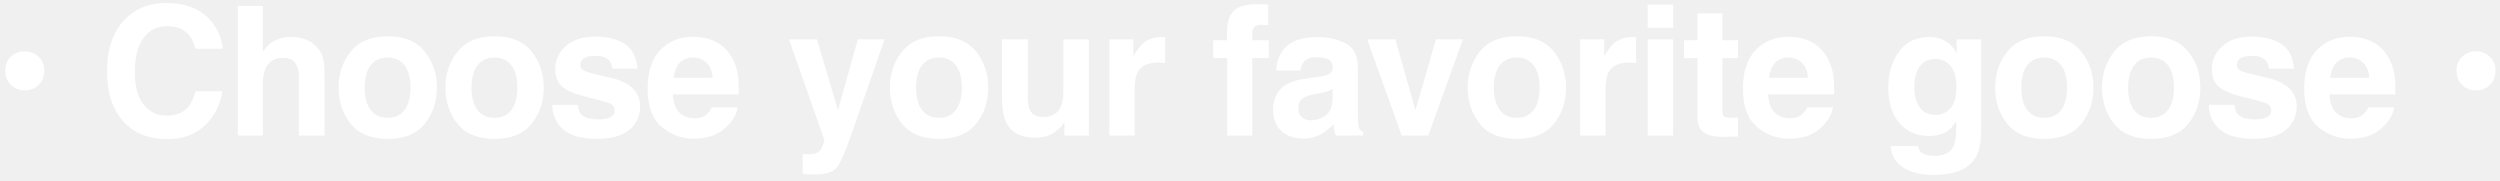
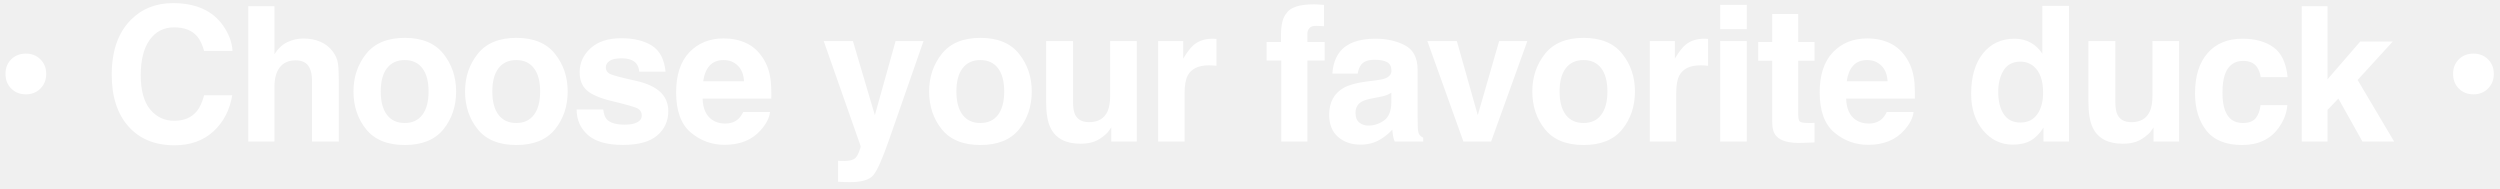
- <svg xmlns="http://www.w3.org/2000/svg" width="332" height="24" viewBox="0 0 332 24" fill="none">
-   <path d="M0.699 9.398C0.699 8.648 0.941 8.031 1.426 7.547C1.918 7.062 2.539 6.82 3.289 6.82C4.039 6.82 4.656 7.062 5.141 7.547C5.633 8.031 5.879 8.648 5.879 9.398C5.879 10.148 5.633 10.77 5.141 11.262C4.656 11.754 4.039 12 3.289 12C2.539 12 1.918 11.754 1.426 11.262C0.941 10.77 0.699 10.148 0.699 9.398ZM27.149 16.711C25.86 17.891 24.212 18.48 22.204 18.48C19.72 18.48 17.767 17.684 16.345 16.09C14.923 14.488 14.212 12.293 14.212 9.504C14.212 6.488 15.021 4.164 16.638 2.531C18.044 1.109 19.833 0.398 22.005 0.398C24.911 0.398 27.036 1.352 28.38 3.258C29.122 4.328 29.52 5.402 29.575 6.48H25.966C25.731 5.652 25.431 5.027 25.063 4.605C24.407 3.855 23.434 3.48 22.145 3.48C20.833 3.48 19.798 4.012 19.04 5.074C18.282 6.129 17.903 7.625 17.903 9.562C17.903 11.5 18.302 12.953 19.099 13.922C19.903 14.883 20.923 15.363 22.157 15.363C23.423 15.363 24.388 14.949 25.052 14.121C25.419 13.676 25.724 13.008 25.966 12.117H29.54C29.227 14 28.431 15.531 27.149 16.711ZM43.099 10.5V18H39.689V10.23C39.689 9.543 39.572 8.988 39.337 8.566C39.033 7.973 38.455 7.676 37.603 7.676C36.72 7.676 36.048 7.973 35.587 8.566C35.134 9.152 34.908 9.992 34.908 11.086V18H31.579V0.785H34.908V6.891C35.392 6.148 35.951 5.633 36.583 5.344C37.224 5.047 37.896 4.898 38.599 4.898C39.388 4.898 40.103 5.035 40.744 5.309C41.392 5.582 41.923 6 42.337 6.562C42.689 7.039 42.904 7.531 42.982 8.039C43.06 8.539 43.099 9.359 43.099 10.5ZM56.4 6.844C57.478 8.195 58.017 9.793 58.017 11.637C58.017 13.512 57.478 15.117 56.4 16.453C55.322 17.781 53.685 18.445 51.49 18.445C49.295 18.445 47.658 17.781 46.58 16.453C45.502 15.117 44.963 13.512 44.963 11.637C44.963 9.793 45.502 8.195 46.58 6.844C47.658 5.492 49.295 4.816 51.49 4.816C53.685 4.816 55.322 5.492 56.4 6.844ZM51.478 7.641C50.502 7.641 49.748 7.988 49.217 8.684C48.693 9.371 48.432 10.355 48.432 11.637C48.432 12.918 48.693 13.906 49.217 14.602C49.748 15.297 50.502 15.645 51.478 15.645C52.455 15.645 53.205 15.297 53.728 14.602C54.252 13.906 54.514 12.918 54.514 11.637C54.514 10.355 54.252 9.371 53.728 8.684C53.205 7.988 52.455 7.641 51.478 7.641ZM70.592 6.844C71.67 8.195 72.209 9.793 72.209 11.637C72.209 13.512 71.67 15.117 70.592 16.453C69.514 17.781 67.877 18.445 65.682 18.445C63.487 18.445 61.85 17.781 60.772 16.453C59.694 15.117 59.155 13.512 59.155 11.637C59.155 9.793 59.694 8.195 60.772 6.844C61.85 5.492 63.487 4.816 65.682 4.816C67.877 4.816 69.514 5.492 70.592 6.844ZM65.67 7.641C64.694 7.641 63.94 7.988 63.409 8.684C62.885 9.371 62.623 10.355 62.623 11.637C62.623 12.918 62.885 13.906 63.409 14.602C63.94 15.297 64.694 15.645 65.67 15.645C66.647 15.645 67.397 15.297 67.92 14.602C68.444 13.906 68.706 12.918 68.706 11.637C68.706 10.355 68.444 9.371 67.92 8.684C67.397 7.988 66.647 7.641 65.67 7.641ZM82.933 5.812C83.933 6.453 84.507 7.555 84.655 9.117H81.315C81.268 8.688 81.147 8.348 80.952 8.098C80.585 7.645 79.96 7.418 79.077 7.418C78.35 7.418 77.831 7.531 77.518 7.758C77.214 7.984 77.061 8.25 77.061 8.555C77.061 8.938 77.225 9.215 77.554 9.387C77.882 9.566 79.042 9.875 81.034 10.312C82.362 10.625 83.358 11.098 84.022 11.73C84.679 12.371 85.007 13.172 85.007 14.133C85.007 15.398 84.534 16.434 83.589 17.238C82.651 18.035 81.198 18.434 79.229 18.434C77.222 18.434 75.737 18.012 74.776 17.168C73.823 16.316 73.347 15.234 73.347 13.922H76.733C76.804 14.516 76.956 14.938 77.19 15.188C77.604 15.633 78.37 15.855 79.487 15.855C80.143 15.855 80.663 15.758 81.046 15.562C81.436 15.367 81.632 15.074 81.632 14.684C81.632 14.309 81.475 14.023 81.163 13.828C80.85 13.633 79.69 13.297 77.683 12.82C76.237 12.461 75.218 12.012 74.624 11.473C74.03 10.941 73.733 10.176 73.733 9.176C73.733 7.996 74.194 6.984 75.116 6.141C76.046 5.289 77.35 4.863 79.03 4.863C80.624 4.863 81.925 5.18 82.933 5.812ZM97.945 14.25C97.859 15.008 97.464 15.777 96.761 16.559C95.667 17.801 94.136 18.422 92.167 18.422C90.542 18.422 89.109 17.898 87.867 16.852C86.624 15.805 86.003 14.102 86.003 11.742C86.003 9.531 86.562 7.836 87.679 6.656C88.804 5.477 90.261 4.887 92.05 4.887C93.113 4.887 94.07 5.086 94.921 5.484C95.773 5.883 96.476 6.512 97.031 7.371C97.531 8.129 97.855 9.008 98.003 10.008C98.089 10.594 98.124 11.438 98.109 12.539H89.367C89.413 13.82 89.816 14.719 90.574 15.234C91.034 15.555 91.589 15.715 92.238 15.715C92.925 15.715 93.484 15.52 93.913 15.129C94.148 14.918 94.355 14.625 94.534 14.25H97.945ZM94.64 10.336C94.585 9.453 94.316 8.785 93.831 8.332C93.355 7.871 92.761 7.641 92.05 7.641C91.277 7.641 90.675 7.883 90.246 8.367C89.824 8.852 89.558 9.508 89.449 10.336H94.64ZM111.282 14.648L113.918 5.227H117.469L113.086 17.789C112.243 20.211 111.575 21.711 111.082 22.289C110.59 22.875 109.606 23.168 108.129 23.168C107.832 23.168 107.594 23.164 107.414 23.156C107.235 23.156 106.965 23.145 106.606 23.121V20.449L107.028 20.473C107.356 20.488 107.668 20.477 107.965 20.438C108.262 20.398 108.512 20.309 108.715 20.168C108.91 20.035 109.09 19.758 109.254 19.336C109.426 18.914 109.496 18.656 109.465 18.562L104.778 5.227H108.493L111.282 14.648ZM129.622 6.844C130.7 8.195 131.239 9.793 131.239 11.637C131.239 13.512 130.7 15.117 129.622 16.453C128.544 17.781 126.907 18.445 124.712 18.445C122.516 18.445 120.88 17.781 119.802 16.453C118.723 15.117 118.184 13.512 118.184 11.637C118.184 9.793 118.723 8.195 119.802 6.844C120.88 5.492 122.516 4.816 124.712 4.816C126.907 4.816 128.544 5.492 129.622 6.844ZM124.7 7.641C123.723 7.641 122.97 7.988 122.438 8.684C121.915 9.371 121.653 10.355 121.653 11.637C121.653 12.918 121.915 13.906 122.438 14.602C122.97 15.297 123.723 15.645 124.7 15.645C125.677 15.645 126.427 15.297 126.95 14.602C127.473 13.906 127.735 12.918 127.735 11.637C127.735 10.355 127.473 9.371 126.95 8.684C126.427 7.988 125.677 7.641 124.7 7.641ZM141.353 16.195C141.322 16.234 141.243 16.352 141.118 16.547C140.993 16.742 140.845 16.914 140.673 17.062C140.15 17.531 139.642 17.852 139.15 18.023C138.665 18.195 138.095 18.281 137.439 18.281C135.548 18.281 134.275 17.602 133.618 16.242C133.251 15.492 133.068 14.387 133.068 12.926V5.227H136.49V12.926C136.49 13.652 136.575 14.199 136.747 14.566C137.052 15.215 137.65 15.539 138.54 15.539C139.681 15.539 140.462 15.078 140.884 14.156C141.103 13.656 141.212 12.996 141.212 12.176V5.227H144.599V18H141.353V16.195ZM153.775 8.309C152.431 8.309 151.529 8.746 151.068 9.621C150.81 10.113 150.681 10.871 150.681 11.895V18H147.318V5.227H150.506V7.453C151.021 6.602 151.47 6.02 151.853 5.707C152.478 5.184 153.291 4.922 154.291 4.922C154.353 4.922 154.404 4.926 154.443 4.934C154.49 4.934 154.588 4.938 154.736 4.945V8.367C154.525 8.344 154.338 8.328 154.174 8.32C154.01 8.312 153.877 8.309 153.775 8.309ZM168.413 0.621V3.34C168.225 3.316 167.909 3.301 167.464 3.293C167.026 3.277 166.721 3.375 166.55 3.586C166.385 3.789 166.303 4.016 166.303 4.266V5.344H168.495V7.699H166.303V18H162.975V7.699H161.112V5.344H162.94V4.523C162.94 3.156 163.171 2.215 163.632 1.699C164.116 0.934 165.284 0.551 167.135 0.551C167.346 0.551 167.538 0.559 167.71 0.574C167.882 0.582 168.116 0.598 168.413 0.621ZM170.417 6.609C171.3 5.484 172.816 4.922 174.964 4.922C176.363 4.922 177.605 5.199 178.691 5.754C179.777 6.309 180.32 7.355 180.32 8.895V14.754C180.32 15.16 180.327 15.652 180.343 16.23C180.366 16.668 180.433 16.965 180.542 17.121C180.652 17.277 180.816 17.406 181.034 17.508V18H177.402C177.3 17.742 177.23 17.5 177.191 17.273C177.152 17.047 177.12 16.789 177.097 16.5C176.636 17 176.105 17.426 175.503 17.777C174.784 18.191 173.972 18.398 173.066 18.398C171.909 18.398 170.952 18.07 170.195 17.414C169.445 16.75 169.07 15.812 169.07 14.602C169.07 13.031 169.675 11.895 170.886 11.191C171.55 10.809 172.527 10.535 173.816 10.371L174.952 10.23C175.57 10.152 176.011 10.055 176.277 9.938C176.753 9.734 176.991 9.418 176.991 8.988C176.991 8.465 176.808 8.105 176.441 7.91C176.081 7.707 175.55 7.605 174.847 7.605C174.058 7.605 173.499 7.801 173.171 8.191C172.937 8.48 172.78 8.871 172.702 9.363H169.48C169.55 8.246 169.863 7.328 170.417 6.609ZM172.902 15.586C173.214 15.844 173.597 15.973 174.05 15.973C174.769 15.973 175.429 15.762 176.03 15.34C176.64 14.918 176.956 14.148 176.98 13.031V11.789C176.769 11.922 176.554 12.031 176.335 12.117C176.124 12.195 175.831 12.27 175.456 12.34L174.706 12.48C174.003 12.605 173.499 12.758 173.195 12.938C172.679 13.242 172.421 13.715 172.421 14.355C172.421 14.926 172.581 15.336 172.902 15.586ZM181.562 5.227H185.312L187.972 14.648L190.691 5.227H194.277L189.672 18H186.144L181.562 5.227ZM206.348 6.844C207.426 8.195 207.965 9.793 207.965 11.637C207.965 13.512 207.426 15.117 206.348 16.453C205.27 17.781 203.633 18.445 201.438 18.445C199.242 18.445 197.606 17.781 196.527 16.453C195.449 15.117 194.91 13.512 194.91 11.637C194.91 9.793 195.449 8.195 196.527 6.844C197.606 5.492 199.242 4.816 201.438 4.816C203.633 4.816 205.27 5.492 206.348 6.844ZM201.426 7.641C200.449 7.641 199.695 7.988 199.164 8.684C198.641 9.371 198.379 10.355 198.379 11.637C198.379 12.918 198.641 13.906 199.164 14.602C199.695 15.297 200.449 15.645 201.426 15.645C202.402 15.645 203.152 15.297 203.676 14.602C204.199 13.906 204.461 12.918 204.461 11.637C204.461 10.355 204.199 9.371 203.676 8.684C203.152 7.988 202.402 7.641 201.426 7.641ZM216.309 8.309C214.965 8.309 214.063 8.746 213.602 9.621C213.344 10.113 213.215 10.871 213.215 11.895V18H209.852V5.227H213.04V7.453C213.555 6.602 214.005 6.02 214.387 5.707C215.012 5.184 215.825 4.922 216.825 4.922C216.887 4.922 216.938 4.926 216.977 4.934C217.024 4.934 217.122 4.938 217.27 4.945V8.367C217.059 8.344 216.872 8.328 216.708 8.32C216.544 8.312 216.411 8.309 216.309 8.309ZM222.193 5.227V18H218.806V5.227H222.193ZM222.193 0.621V3.703H218.806V0.621H222.193ZM230.806 15.621V18.117L229.224 18.176C227.646 18.23 226.568 17.957 225.99 17.355C225.615 16.973 225.427 16.383 225.427 15.586V7.723H223.646V5.344H225.427V1.781H228.732V5.344H230.806V7.723H228.732V14.473C228.732 14.996 228.798 15.324 228.931 15.457C229.064 15.582 229.47 15.645 230.15 15.645C230.252 15.645 230.357 15.645 230.466 15.645C230.584 15.637 230.697 15.629 230.806 15.621ZM243.404 14.25C243.318 15.008 242.924 15.777 242.221 16.559C241.127 17.801 239.596 18.422 237.627 18.422C236.002 18.422 234.568 17.898 233.326 16.852C232.084 15.805 231.463 14.102 231.463 11.742C231.463 9.531 232.022 7.836 233.139 6.656C234.264 5.477 235.721 4.887 237.51 4.887C238.572 4.887 239.529 5.086 240.381 5.484C241.232 5.883 241.936 6.512 242.49 7.371C242.99 8.129 243.315 9.008 243.463 10.008C243.549 10.594 243.584 11.438 243.568 12.539H234.826C234.873 13.82 235.275 14.719 236.033 15.234C236.494 15.555 237.049 15.715 237.697 15.715C238.385 15.715 238.943 15.52 239.373 15.129C239.607 14.918 239.815 14.625 239.994 14.25H243.404ZM240.1 10.336C240.045 9.453 239.775 8.785 239.291 8.332C238.815 7.871 238.221 7.641 237.51 7.641C236.736 7.641 236.135 7.883 235.705 8.367C235.283 8.852 235.018 9.508 234.908 10.336H240.1ZM255.159 20.238C255.519 20.543 256.124 20.695 256.976 20.695C258.179 20.695 258.983 20.293 259.39 19.488C259.655 18.973 259.788 18.105 259.788 16.887V16.066C259.468 16.613 259.124 17.023 258.757 17.297C258.093 17.805 257.23 18.059 256.167 18.059C254.526 18.059 253.214 17.484 252.23 16.336C251.253 15.18 250.765 13.617 250.765 11.648C250.765 9.75 251.237 8.156 252.183 6.867C253.128 5.57 254.468 4.922 256.202 4.922C256.843 4.922 257.401 5.02 257.878 5.215C258.69 5.551 259.347 6.168 259.847 7.066V5.227H263.093V17.344C263.093 18.992 262.815 20.234 262.261 21.07C261.308 22.508 259.48 23.227 256.776 23.227C255.144 23.227 253.812 22.906 252.78 22.266C251.749 21.625 251.179 20.668 251.069 19.395H254.702C254.796 19.785 254.948 20.066 255.159 20.238ZM254.597 13.641C255.05 14.719 255.862 15.258 257.034 15.258C257.815 15.258 258.476 14.965 259.015 14.379C259.554 13.785 259.823 12.844 259.823 11.555C259.823 10.344 259.565 9.422 259.05 8.789C258.542 8.156 257.858 7.84 256.999 7.84C255.827 7.84 255.019 8.391 254.573 9.492C254.339 10.078 254.222 10.801 254.222 11.66C254.222 12.402 254.347 13.062 254.597 13.641ZM276.394 6.844C277.472 8.195 278.011 9.793 278.011 11.637C278.011 13.512 277.472 15.117 276.394 16.453C275.316 17.781 273.679 18.445 271.484 18.445C269.289 18.445 267.652 17.781 266.574 16.453C265.496 15.117 264.957 13.512 264.957 11.637C264.957 9.793 265.496 8.195 266.574 6.844C267.652 5.492 269.289 4.816 271.484 4.816C273.679 4.816 275.316 5.492 276.394 6.844ZM271.472 7.641C270.496 7.641 269.742 7.988 269.21 8.684C268.687 9.371 268.425 10.355 268.425 11.637C268.425 12.918 268.687 13.906 269.21 14.602C269.742 15.297 270.496 15.645 271.472 15.645C272.449 15.645 273.199 15.297 273.722 14.602C274.246 13.906 274.507 12.918 274.507 11.637C274.507 10.355 274.246 9.371 273.722 8.684C273.199 7.988 272.449 7.641 271.472 7.641ZM290.586 6.844C291.664 8.195 292.203 9.793 292.203 11.637C292.203 13.512 291.664 15.117 290.586 16.453C289.508 17.781 287.871 18.445 285.676 18.445C283.48 18.445 281.844 17.781 280.766 16.453C279.688 15.117 279.148 13.512 279.148 11.637C279.148 9.793 279.688 8.195 280.766 6.844C281.844 5.492 283.48 4.816 285.676 4.816C287.871 4.816 289.508 5.492 290.586 6.844ZM285.664 7.641C284.688 7.641 283.934 7.988 283.402 8.684C282.879 9.371 282.617 10.355 282.617 11.637C282.617 12.918 282.879 13.906 283.402 14.602C283.934 15.297 284.688 15.645 285.664 15.645C286.641 15.645 287.391 15.297 287.914 14.602C288.438 13.906 288.699 12.918 288.699 11.637C288.699 10.355 288.438 9.371 287.914 8.684C287.391 7.988 286.641 7.641 285.664 7.641ZM302.926 5.812C303.926 6.453 304.5 7.555 304.649 9.117H301.309C301.262 8.688 301.141 8.348 300.946 8.098C300.579 7.645 299.954 7.418 299.071 7.418C298.344 7.418 297.825 7.531 297.512 7.758C297.207 7.984 297.055 8.25 297.055 8.555C297.055 8.938 297.219 9.215 297.547 9.387C297.875 9.566 299.036 9.875 301.028 10.312C302.356 10.625 303.352 11.098 304.016 11.73C304.672 12.371 305 13.172 305 14.133C305 15.398 304.528 16.434 303.582 17.238C302.645 18.035 301.192 18.434 299.223 18.434C297.215 18.434 295.731 18.012 294.77 17.168C293.817 16.316 293.34 15.234 293.34 13.922H296.727C296.797 14.516 296.95 14.938 297.184 15.188C297.598 15.633 298.364 15.855 299.481 15.855C300.137 15.855 300.657 15.758 301.04 15.562C301.43 15.367 301.625 15.074 301.625 14.684C301.625 14.309 301.469 14.023 301.157 13.828C300.844 13.633 299.684 13.297 297.676 12.82C296.231 12.461 295.211 12.012 294.618 11.473C294.024 10.941 293.727 10.176 293.727 9.176C293.727 7.996 294.188 6.984 295.11 6.141C296.04 5.289 297.344 4.863 299.024 4.863C300.618 4.863 301.918 5.18 302.926 5.812ZM317.938 14.25C317.853 15.008 317.458 15.777 316.755 16.559C315.661 17.801 314.13 18.422 312.161 18.422C310.536 18.422 309.103 17.898 307.86 16.852C306.618 15.805 305.997 14.102 305.997 11.742C305.997 9.531 306.556 7.836 307.673 6.656C308.798 5.477 310.255 4.887 312.044 4.887C313.106 4.887 314.063 5.086 314.915 5.484C315.767 5.883 316.47 6.512 317.024 7.371C317.524 8.129 317.849 9.008 317.997 10.008C318.083 10.594 318.118 11.438 318.103 12.539H309.36C309.407 13.82 309.81 14.719 310.567 15.234C311.028 15.555 311.583 15.715 312.231 15.715C312.919 15.715 313.478 15.52 313.907 15.129C314.142 14.918 314.349 14.625 314.528 14.25H317.938ZM314.634 10.336C314.579 9.453 314.31 8.785 313.825 8.332C313.349 7.871 312.755 7.641 312.044 7.641C311.27 7.641 310.669 7.883 310.239 8.367C309.817 8.852 309.552 9.508 309.442 10.336H314.634ZM326.225 9.398C326.225 8.648 326.467 8.031 326.951 7.547C327.443 7.062 328.064 6.82 328.814 6.82C329.564 6.82 330.182 7.062 330.666 7.547C331.158 8.031 331.404 8.648 331.404 9.398C331.404 10.148 331.158 10.77 330.666 11.262C330.182 11.754 329.564 12 328.814 12C328.064 12 327.443 11.754 326.951 11.262C326.467 10.77 326.225 10.148 326.225 9.398Z" fill="white" />
+ <svg xmlns="http://www.w3.org/2000/svg" width="318" height="24" viewBox="0 0 318 24" fill="none">
+   <path d="M0.699 9.398C0.699 8.648 0.941 8.031 1.426 7.547C1.918 7.062 2.539 6.82 3.289 6.82C4.039 6.82 4.656 7.062 5.141 7.547C5.633 8.031 5.879 8.648 5.879 9.398C5.879 10.148 5.633 10.77 5.141 11.262C4.656 11.754 4.039 12 3.289 12C2.539 12 1.918 11.754 1.426 11.262C0.941 10.77 0.699 10.148 0.699 9.398ZM27.149 16.711C25.86 17.891 24.212 18.48 22.204 18.48C19.72 18.48 17.767 17.684 16.345 16.09C14.923 14.488 14.212 12.293 14.212 9.504C14.212 6.488 15.021 4.164 16.638 2.531C18.044 1.109 19.833 0.398 22.005 0.398C24.911 0.398 27.036 1.352 28.38 3.258C29.122 4.328 29.52 5.402 29.575 6.48H25.966C25.731 5.652 25.431 5.027 25.063 4.605C24.407 3.855 23.434 3.48 22.145 3.48C20.833 3.48 19.798 4.012 19.04 5.074C18.282 6.129 17.903 7.625 17.903 9.562C17.903 11.5 18.302 12.953 19.099 13.922C19.903 14.883 20.923 15.363 22.157 15.363C23.423 15.363 24.388 14.949 25.052 14.121C25.419 13.676 25.724 13.008 25.966 12.117H29.54C29.227 14 28.431 15.531 27.149 16.711ZM43.099 10.5V18H39.689V10.23C39.689 9.543 39.572 8.988 39.337 8.566C39.033 7.973 38.455 7.676 37.603 7.676C36.72 7.676 36.048 7.973 35.587 8.566C35.134 9.152 34.908 9.992 34.908 11.086V18H31.579V0.785H34.908V6.891C35.392 6.148 35.951 5.633 36.583 5.344C37.224 5.047 37.896 4.898 38.599 4.898C39.388 4.898 40.103 5.035 40.744 5.309C41.392 5.582 41.923 6 42.337 6.562C42.689 7.039 42.904 7.531 42.982 8.039C43.06 8.539 43.099 9.359 43.099 10.5ZM56.4 6.844C57.478 8.195 58.017 9.793 58.017 11.637C58.017 13.512 57.478 15.117 56.4 16.453C55.322 17.781 53.685 18.445 51.49 18.445C49.295 18.445 47.658 17.781 46.58 16.453C45.502 15.117 44.963 13.512 44.963 11.637C44.963 9.793 45.502 8.195 46.58 6.844C47.658 5.492 49.295 4.816 51.49 4.816C53.685 4.816 55.322 5.492 56.4 6.844ZM51.478 7.641C50.502 7.641 49.748 7.988 49.217 8.684C48.693 9.371 48.432 10.355 48.432 11.637C48.432 12.918 48.693 13.906 49.217 14.602C49.748 15.297 50.502 15.645 51.478 15.645C52.455 15.645 53.205 15.297 53.728 14.602C54.252 13.906 54.514 12.918 54.514 11.637C54.514 10.355 54.252 9.371 53.728 8.684C53.205 7.988 52.455 7.641 51.478 7.641ZM70.592 6.844C71.67 8.195 72.209 9.793 72.209 11.637C72.209 13.512 71.67 15.117 70.592 16.453C69.514 17.781 67.877 18.445 65.682 18.445C63.487 18.445 61.85 17.781 60.772 16.453C59.694 15.117 59.155 13.512 59.155 11.637C59.155 9.793 59.694 8.195 60.772 6.844C61.85 5.492 63.487 4.816 65.682 4.816C67.877 4.816 69.514 5.492 70.592 6.844ZM65.67 7.641C64.694 7.641 63.94 7.988 63.409 8.684C62.885 9.371 62.623 10.355 62.623 11.637C62.623 12.918 62.885 13.906 63.409 14.602C63.94 15.297 64.694 15.645 65.67 15.645C66.647 15.645 67.397 15.297 67.92 14.602C68.444 13.906 68.706 12.918 68.706 11.637C68.706 10.355 68.444 9.371 67.92 8.684C67.397 7.988 66.647 7.641 65.67 7.641ZM82.933 5.812C83.933 6.453 84.507 7.555 84.655 9.117H81.315C81.268 8.688 81.147 8.348 80.952 8.098C80.585 7.645 79.96 7.418 79.077 7.418C78.35 7.418 77.831 7.531 77.518 7.758C77.214 7.984 77.061 8.25 77.061 8.555C77.061 8.938 77.225 9.215 77.554 9.387C77.882 9.566 79.042 9.875 81.034 10.312C82.362 10.625 83.358 11.098 84.022 11.73C84.679 12.371 85.007 13.172 85.007 14.133C85.007 15.398 84.534 16.434 83.589 17.238C82.651 18.035 81.198 18.434 79.229 18.434C77.222 18.434 75.737 18.012 74.776 17.168C73.823 16.316 73.347 15.234 73.347 13.922H76.733C76.804 14.516 76.956 14.938 77.19 15.188C77.604 15.633 78.37 15.855 79.487 15.855C80.143 15.855 80.663 15.758 81.046 15.562C81.436 15.367 81.632 15.074 81.632 14.684C81.632 14.309 81.475 14.023 81.163 13.828C80.85 13.633 79.69 13.297 77.683 12.82C76.237 12.461 75.218 12.012 74.624 11.473C74.03 10.941 73.733 10.176 73.733 9.176C73.733 7.996 74.194 6.984 75.116 6.141C76.046 5.289 77.35 4.863 79.03 4.863C80.624 4.863 81.925 5.18 82.933 5.812ZM97.945 14.25C97.859 15.008 97.464 15.777 96.761 16.559C95.667 17.801 94.136 18.422 92.167 18.422C90.542 18.422 89.109 17.898 87.867 16.852C86.624 15.805 86.003 14.102 86.003 11.742C86.003 9.531 86.562 7.836 87.679 6.656C88.804 5.477 90.261 4.887 92.05 4.887C93.113 4.887 94.07 5.086 94.921 5.484C95.773 5.883 96.476 6.512 97.031 7.371C97.531 8.129 97.855 9.008 98.003 10.008C98.089 10.594 98.124 11.438 98.109 12.539H89.367C89.413 13.82 89.816 14.719 90.574 15.234C91.034 15.555 91.589 15.715 92.238 15.715C92.925 15.715 93.484 15.52 93.913 15.129C94.148 14.918 94.355 14.625 94.534 14.25H97.945ZM94.64 10.336C94.585 9.453 94.316 8.785 93.831 8.332C93.355 7.871 92.761 7.641 92.05 7.641C91.277 7.641 90.675 7.883 90.246 8.367C89.824 8.852 89.558 9.508 89.449 10.336H94.64ZM111.282 14.648L113.918 5.227H117.469L113.086 17.789C112.243 20.211 111.575 21.711 111.082 22.289C110.59 22.875 109.606 23.168 108.129 23.168C107.832 23.168 107.594 23.164 107.414 23.156C107.235 23.156 106.965 23.145 106.606 23.121V20.449L107.028 20.473C107.356 20.488 107.668 20.477 107.965 20.438C108.262 20.398 108.512 20.309 108.715 20.168C108.91 20.035 109.09 19.758 109.254 19.336C109.426 18.914 109.496 18.656 109.465 18.562L104.778 5.227H108.493L111.282 14.648ZM129.622 6.844C130.7 8.195 131.239 9.793 131.239 11.637C131.239 13.512 130.7 15.117 129.622 16.453C128.544 17.781 126.907 18.445 124.712 18.445C122.516 18.445 120.88 17.781 119.802 16.453C118.723 15.117 118.184 13.512 118.184 11.637C118.184 9.793 118.723 8.195 119.802 6.844C120.88 5.492 122.516 4.816 124.712 4.816C126.907 4.816 128.544 5.492 129.622 6.844ZM124.7 7.641C123.723 7.641 122.97 7.988 122.438 8.684C121.915 9.371 121.653 10.355 121.653 11.637C121.653 12.918 121.915 13.906 122.438 14.602C122.97 15.297 123.723 15.645 124.7 15.645C125.677 15.645 126.427 15.297 126.95 14.602C127.473 13.906 127.735 12.918 127.735 11.637C127.735 10.355 127.473 9.371 126.95 8.684C126.427 7.988 125.677 7.641 124.7 7.641ZM141.353 16.195C141.322 16.234 141.243 16.352 141.118 16.547C140.993 16.742 140.845 16.914 140.673 17.062C140.15 17.531 139.642 17.852 139.15 18.023C138.665 18.195 138.095 18.281 137.439 18.281C135.548 18.281 134.275 17.602 133.618 16.242C133.251 15.492 133.068 14.387 133.068 12.926V5.227H136.49V12.926C136.49 13.652 136.575 14.199 136.747 14.566C137.052 15.215 137.65 15.539 138.54 15.539C139.681 15.539 140.462 15.078 140.884 14.156C141.103 13.656 141.212 12.996 141.212 12.176V5.227H144.599V18H141.353V16.195ZM153.775 8.309C152.431 8.309 151.529 8.746 151.068 9.621C150.81 10.113 150.681 10.871 150.681 11.895V18H147.318V5.227H150.506V7.453C151.021 6.602 151.47 6.02 151.853 5.707C152.478 5.184 153.291 4.922 154.291 4.922C154.353 4.922 154.404 4.926 154.443 4.934C154.49 4.934 154.588 4.938 154.736 4.945V8.367C154.525 8.344 154.338 8.328 154.174 8.32C154.01 8.312 153.877 8.309 153.775 8.309ZM168.413 0.621V3.34C168.225 3.316 167.909 3.301 167.464 3.293C167.026 3.277 166.721 3.375 166.55 3.586C166.385 3.789 166.303 4.016 166.303 4.266V5.344H168.495V7.699H166.303V18H162.975V7.699H161.112V5.344H162.94V4.523C162.94 3.156 163.171 2.215 163.632 1.699C164.116 0.934 165.284 0.551 167.135 0.551C167.346 0.551 167.538 0.559 167.71 0.574C167.882 0.582 168.116 0.598 168.413 0.621ZM170.417 6.609C171.3 5.484 172.816 4.922 174.964 4.922C176.363 4.922 177.605 5.199 178.691 5.754C179.777 6.309 180.32 7.355 180.32 8.895V14.754C180.32 15.16 180.327 15.652 180.343 16.23C180.366 16.668 180.433 16.965 180.542 17.121C180.652 17.277 180.816 17.406 181.034 17.508V18H177.402C177.3 17.742 177.23 17.5 177.191 17.273C177.152 17.047 177.12 16.789 177.097 16.5C176.636 17 176.105 17.426 175.503 17.777C174.784 18.191 173.972 18.398 173.066 18.398C171.909 18.398 170.952 18.07 170.195 17.414C169.445 16.75 169.07 15.812 169.07 14.602C169.07 13.031 169.675 11.895 170.886 11.191C171.55 10.809 172.527 10.535 173.816 10.371L174.952 10.23C175.57 10.152 176.011 10.055 176.277 9.938C176.753 9.734 176.991 9.418 176.991 8.988C176.991 8.465 176.808 8.105 176.441 7.91C176.081 7.707 175.55 7.605 174.847 7.605C174.058 7.605 173.499 7.801 173.171 8.191C172.937 8.48 172.78 8.871 172.702 9.363H169.48C169.55 8.246 169.863 7.328 170.417 6.609ZM172.902 15.586C173.214 15.844 173.597 15.973 174.05 15.973C174.769 15.973 175.429 15.762 176.03 15.34C176.64 14.918 176.956 14.148 176.98 13.031V11.789C176.769 11.922 176.554 12.031 176.335 12.117C176.124 12.195 175.831 12.27 175.456 12.34L174.706 12.48C174.003 12.605 173.499 12.758 173.195 12.938C172.679 13.242 172.421 13.715 172.421 14.355C172.421 14.926 172.581 15.336 172.902 15.586ZM181.562 5.227H185.312L187.972 14.648L190.691 5.227H194.277L189.672 18H186.144L181.562 5.227ZM206.348 6.844C207.426 8.195 207.965 9.793 207.965 11.637C207.965 13.512 207.426 15.117 206.348 16.453C205.27 17.781 203.633 18.445 201.438 18.445C199.242 18.445 197.606 17.781 196.527 16.453C195.449 15.117 194.91 13.512 194.91 11.637C194.91 9.793 195.449 8.195 196.527 6.844C197.606 5.492 199.242 4.816 201.438 4.816C203.633 4.816 205.27 5.492 206.348 6.844ZM201.426 7.641C200.449 7.641 199.695 7.988 199.164 8.684C198.641 9.371 198.379 10.355 198.379 11.637C198.379 12.918 198.641 13.906 199.164 14.602C199.695 15.297 200.449 15.645 201.426 15.645C202.402 15.645 203.152 15.297 203.676 14.602C204.199 13.906 204.461 12.918 204.461 11.637C204.461 10.355 204.199 9.371 203.676 8.684C203.152 7.988 202.402 7.641 201.426 7.641ZM216.309 8.309C214.965 8.309 214.063 8.746 213.602 9.621C213.344 10.113 213.215 10.871 213.215 11.895V18H209.852V5.227H213.04V7.453C213.555 6.602 214.005 6.02 214.387 5.707C215.012 5.184 215.825 4.922 216.825 4.922C216.887 4.922 216.938 4.926 216.977 4.934C217.024 4.934 217.122 4.938 217.27 4.945V8.367C217.059 8.344 216.872 8.328 216.708 8.32C216.544 8.312 216.411 8.309 216.309 8.309ZM222.193 5.227V18H218.806V5.227H222.193ZM222.193 0.621V3.703H218.806V0.621H222.193ZM230.806 15.621V18.117L229.224 18.176C227.646 18.23 226.568 17.957 225.99 17.355C225.615 16.973 225.427 16.383 225.427 15.586V7.723H223.646V5.344H225.427V1.781H228.732V5.344H230.806V7.723H228.732V14.473C228.732 14.996 228.798 15.324 228.931 15.457C229.064 15.582 229.47 15.645 230.15 15.645C230.252 15.645 230.357 15.645 230.466 15.645C230.584 15.637 230.697 15.629 230.806 15.621ZM243.404 14.25C243.318 15.008 242.924 15.777 242.221 16.559C241.127 17.801 239.596 18.422 237.627 18.422C236.002 18.422 234.568 17.898 233.326 16.852C232.084 15.805 231.463 14.102 231.463 11.742C231.463 9.531 232.022 7.836 233.139 6.656C234.264 5.477 235.721 4.887 237.51 4.887C238.572 4.887 239.529 5.086 240.381 5.484C241.232 5.883 241.936 6.512 242.49 7.371C242.99 8.129 243.315 9.008 243.463 10.008C243.549 10.594 243.584 11.438 243.568 12.539H234.826C234.873 13.82 235.275 14.719 236.033 15.234C236.494 15.555 237.049 15.715 237.697 15.715C238.385 15.715 238.943 15.52 239.373 15.129C239.607 14.918 239.815 14.625 239.994 14.25H243.404ZM240.1 10.336C240.045 9.453 239.775 8.785 239.291 8.332C238.815 7.871 238.221 7.641 237.51 7.641C236.736 7.641 236.135 7.883 235.705 8.367C235.283 8.852 235.018 9.508 234.908 10.336H240.1ZM263.175 0.75V18H259.929V16.23C259.452 16.988 258.909 17.539 258.3 17.883C257.69 18.227 256.933 18.398 256.026 18.398C254.534 18.398 253.276 17.797 252.253 16.594C251.237 15.383 250.73 13.832 250.73 11.941C250.73 9.762 251.23 8.047 252.23 6.797C253.237 5.547 254.581 4.922 256.261 4.922C257.034 4.922 257.722 5.094 258.323 5.438C258.925 5.773 259.413 6.242 259.788 6.844V0.75H263.175ZM254.175 11.695C254.175 12.875 254.409 13.816 254.878 14.52C255.339 15.23 256.042 15.586 256.987 15.586C257.933 15.586 258.651 15.234 259.144 14.531C259.636 13.828 259.882 12.918 259.882 11.801C259.882 10.238 259.487 9.121 258.698 8.449C258.214 8.043 257.651 7.84 257.011 7.84C256.034 7.84 255.315 8.211 254.855 8.953C254.401 9.688 254.175 10.602 254.175 11.695ZM273.933 16.195C273.902 16.234 273.824 16.352 273.699 16.547C273.574 16.742 273.425 16.914 273.253 17.062C272.73 17.531 272.222 17.852 271.73 18.023C271.246 18.195 270.675 18.281 270.019 18.281C268.128 18.281 266.855 17.602 266.199 16.242C265.832 15.492 265.648 14.387 265.648 12.926V5.227H269.07V12.926C269.07 13.652 269.156 14.199 269.328 14.566C269.632 15.215 270.23 15.539 271.121 15.539C272.261 15.539 273.043 15.078 273.464 14.156C273.683 13.656 273.793 12.996 273.793 12.176V5.227H277.179V18H273.933V16.195ZM290.984 9.809H287.562C287.5 9.332 287.34 8.902 287.082 8.52C286.707 8.004 286.125 7.746 285.336 7.746C284.211 7.746 283.441 8.305 283.027 9.422C282.809 10.016 282.699 10.805 282.699 11.789C282.699 12.727 282.809 13.48 283.027 14.051C283.426 15.113 284.176 15.645 285.277 15.645C286.059 15.645 286.613 15.434 286.941 15.012C287.27 14.59 287.469 14.043 287.539 13.371H290.949C290.871 14.387 290.504 15.348 289.848 16.254C288.801 17.715 287.25 18.445 285.195 18.445C283.141 18.445 281.629 17.836 280.66 16.617C279.691 15.398 279.207 13.816 279.207 11.871C279.207 9.676 279.742 7.969 280.812 6.75C281.883 5.531 283.359 4.922 285.242 4.922C286.844 4.922 288.152 5.281 289.168 6C290.191 6.719 290.797 7.988 290.984 9.809ZM304.532 18H300.5L297.442 12.539L296.059 13.98V18H292.778V0.785H296.059V10.09L300.219 5.285H304.356L299.891 10.172L304.532 18ZM312.033 9.398C312.033 8.648 312.275 8.031 312.759 7.547C313.251 7.062 313.872 6.82 314.622 6.82C315.372 6.82 315.99 7.062 316.474 7.547C316.966 8.031 317.212 8.648 317.212 9.398C317.212 10.148 316.966 10.77 316.474 11.262C315.99 11.754 315.372 12 314.622 12C313.872 12 313.251 11.754 312.759 11.262C312.275 10.77 312.033 10.148 312.033 9.398Z" fill="white" />
</svg>
